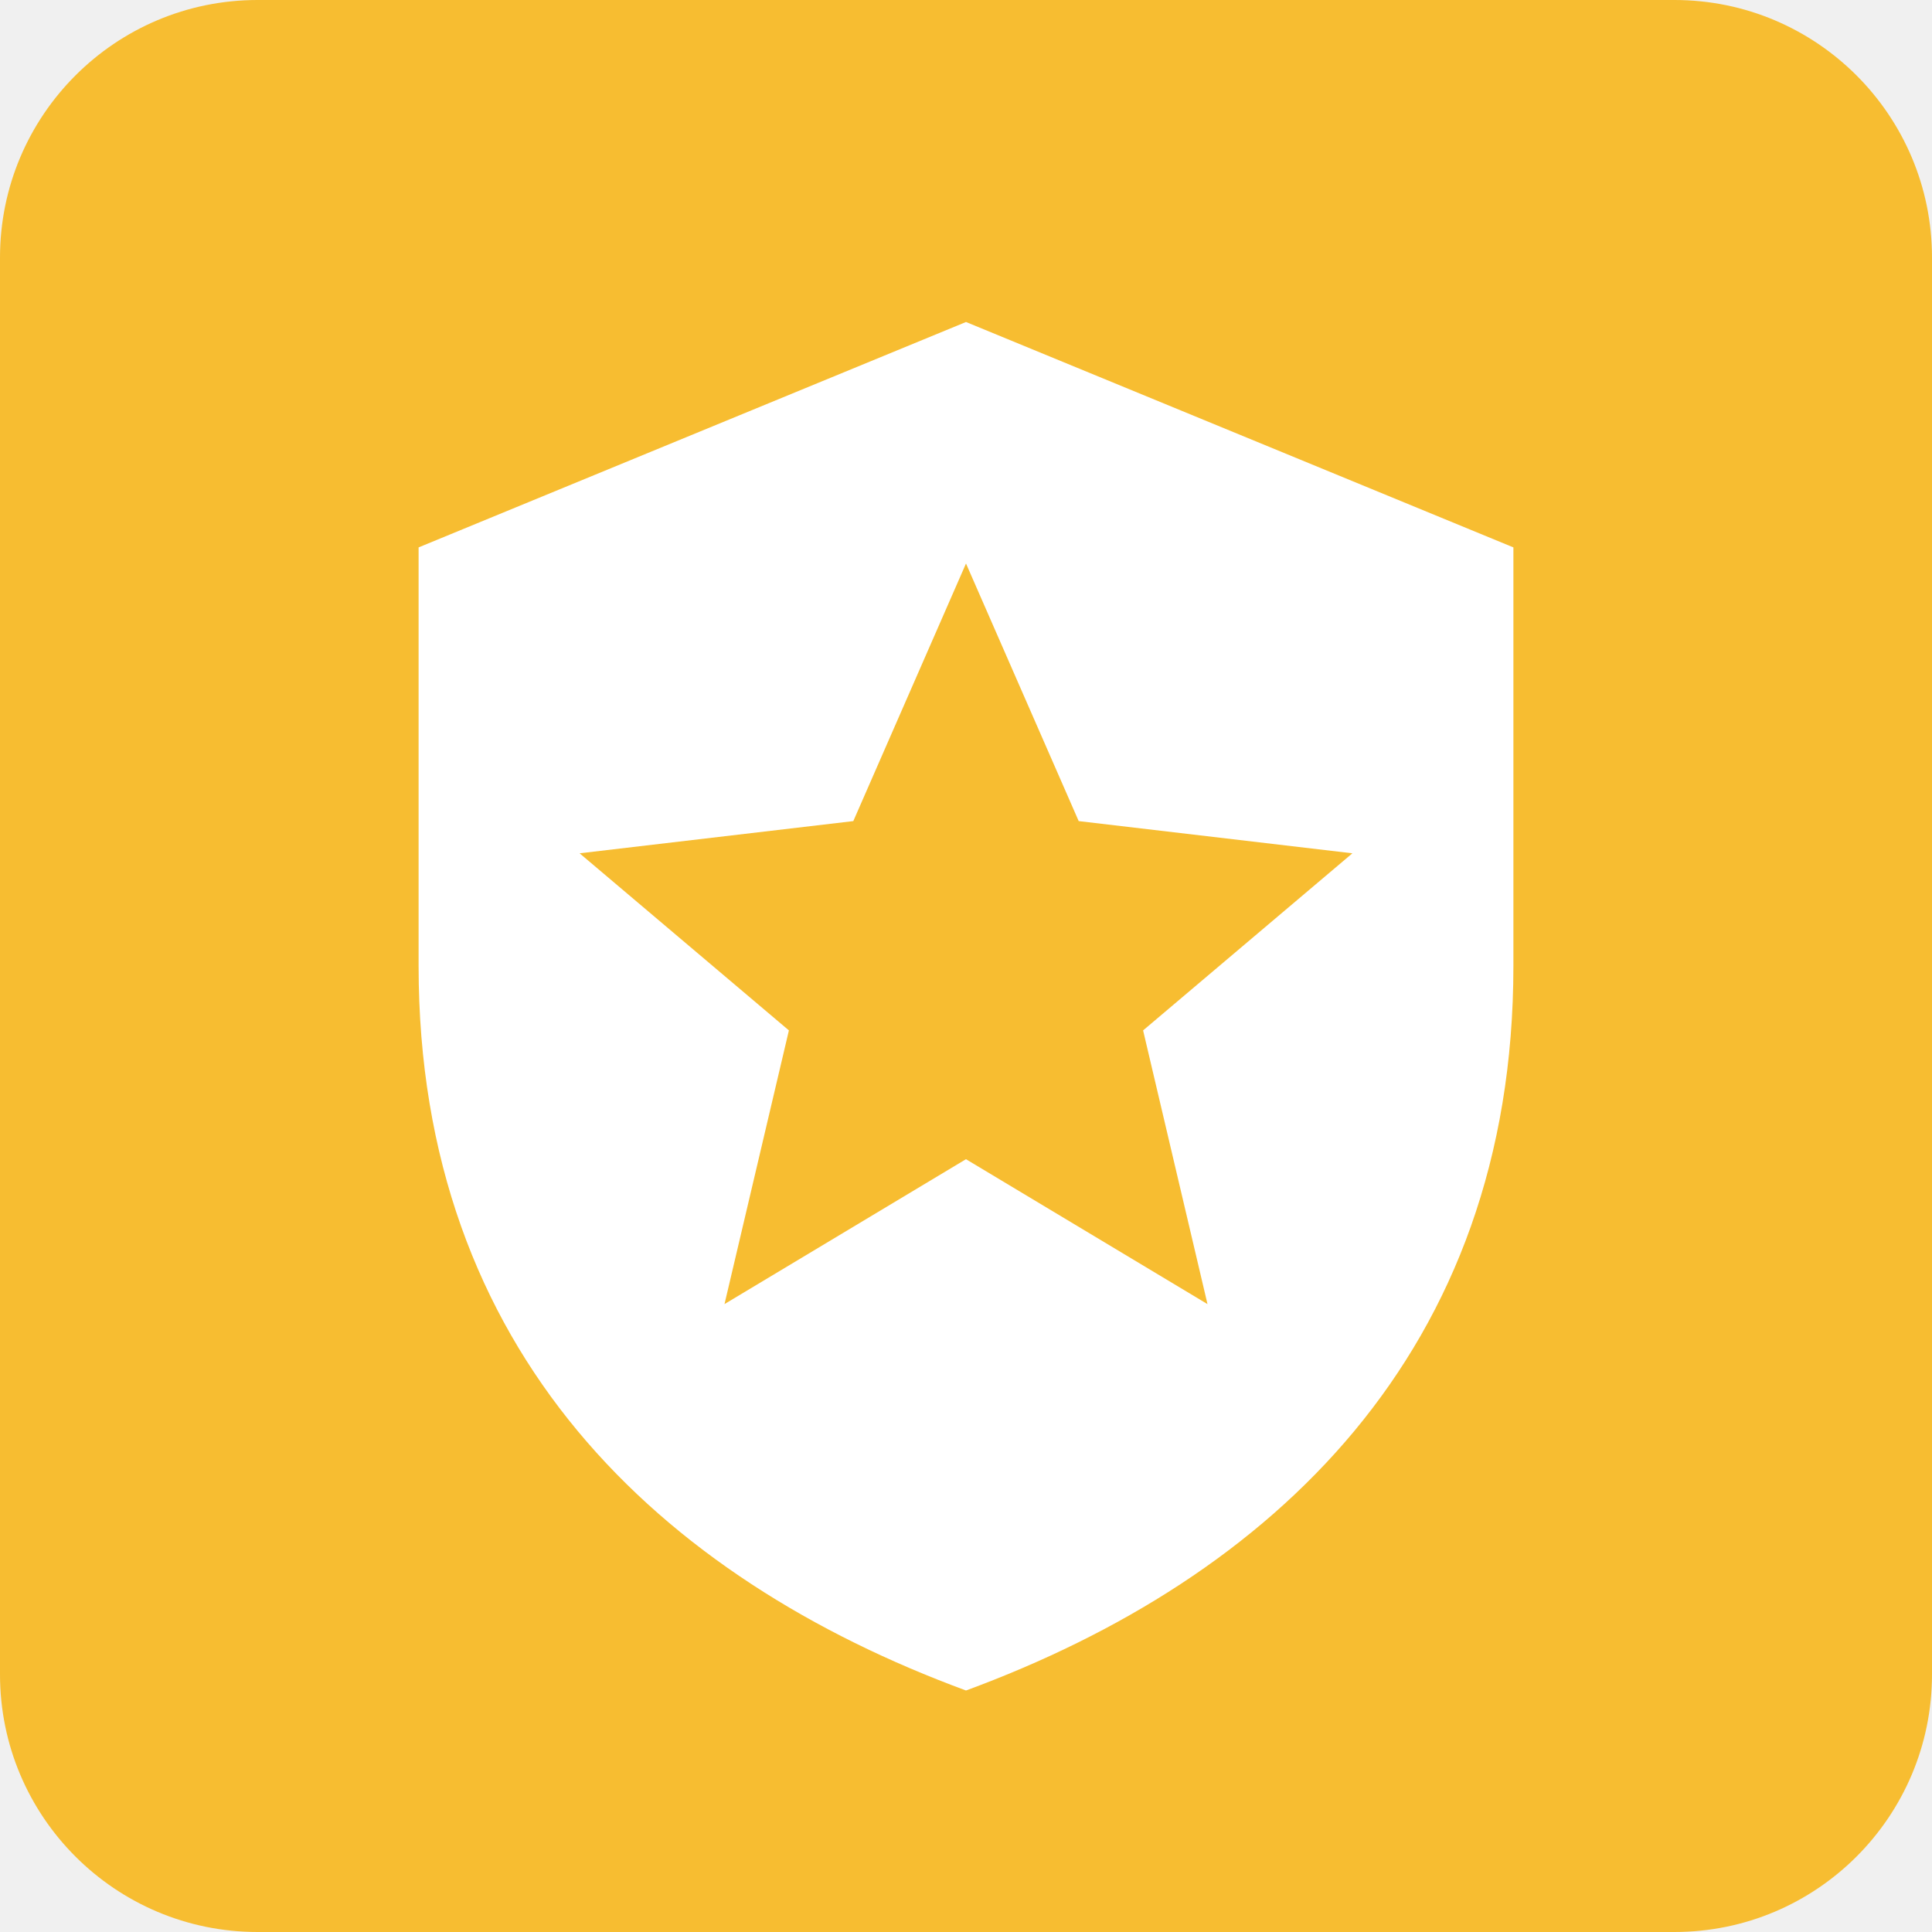
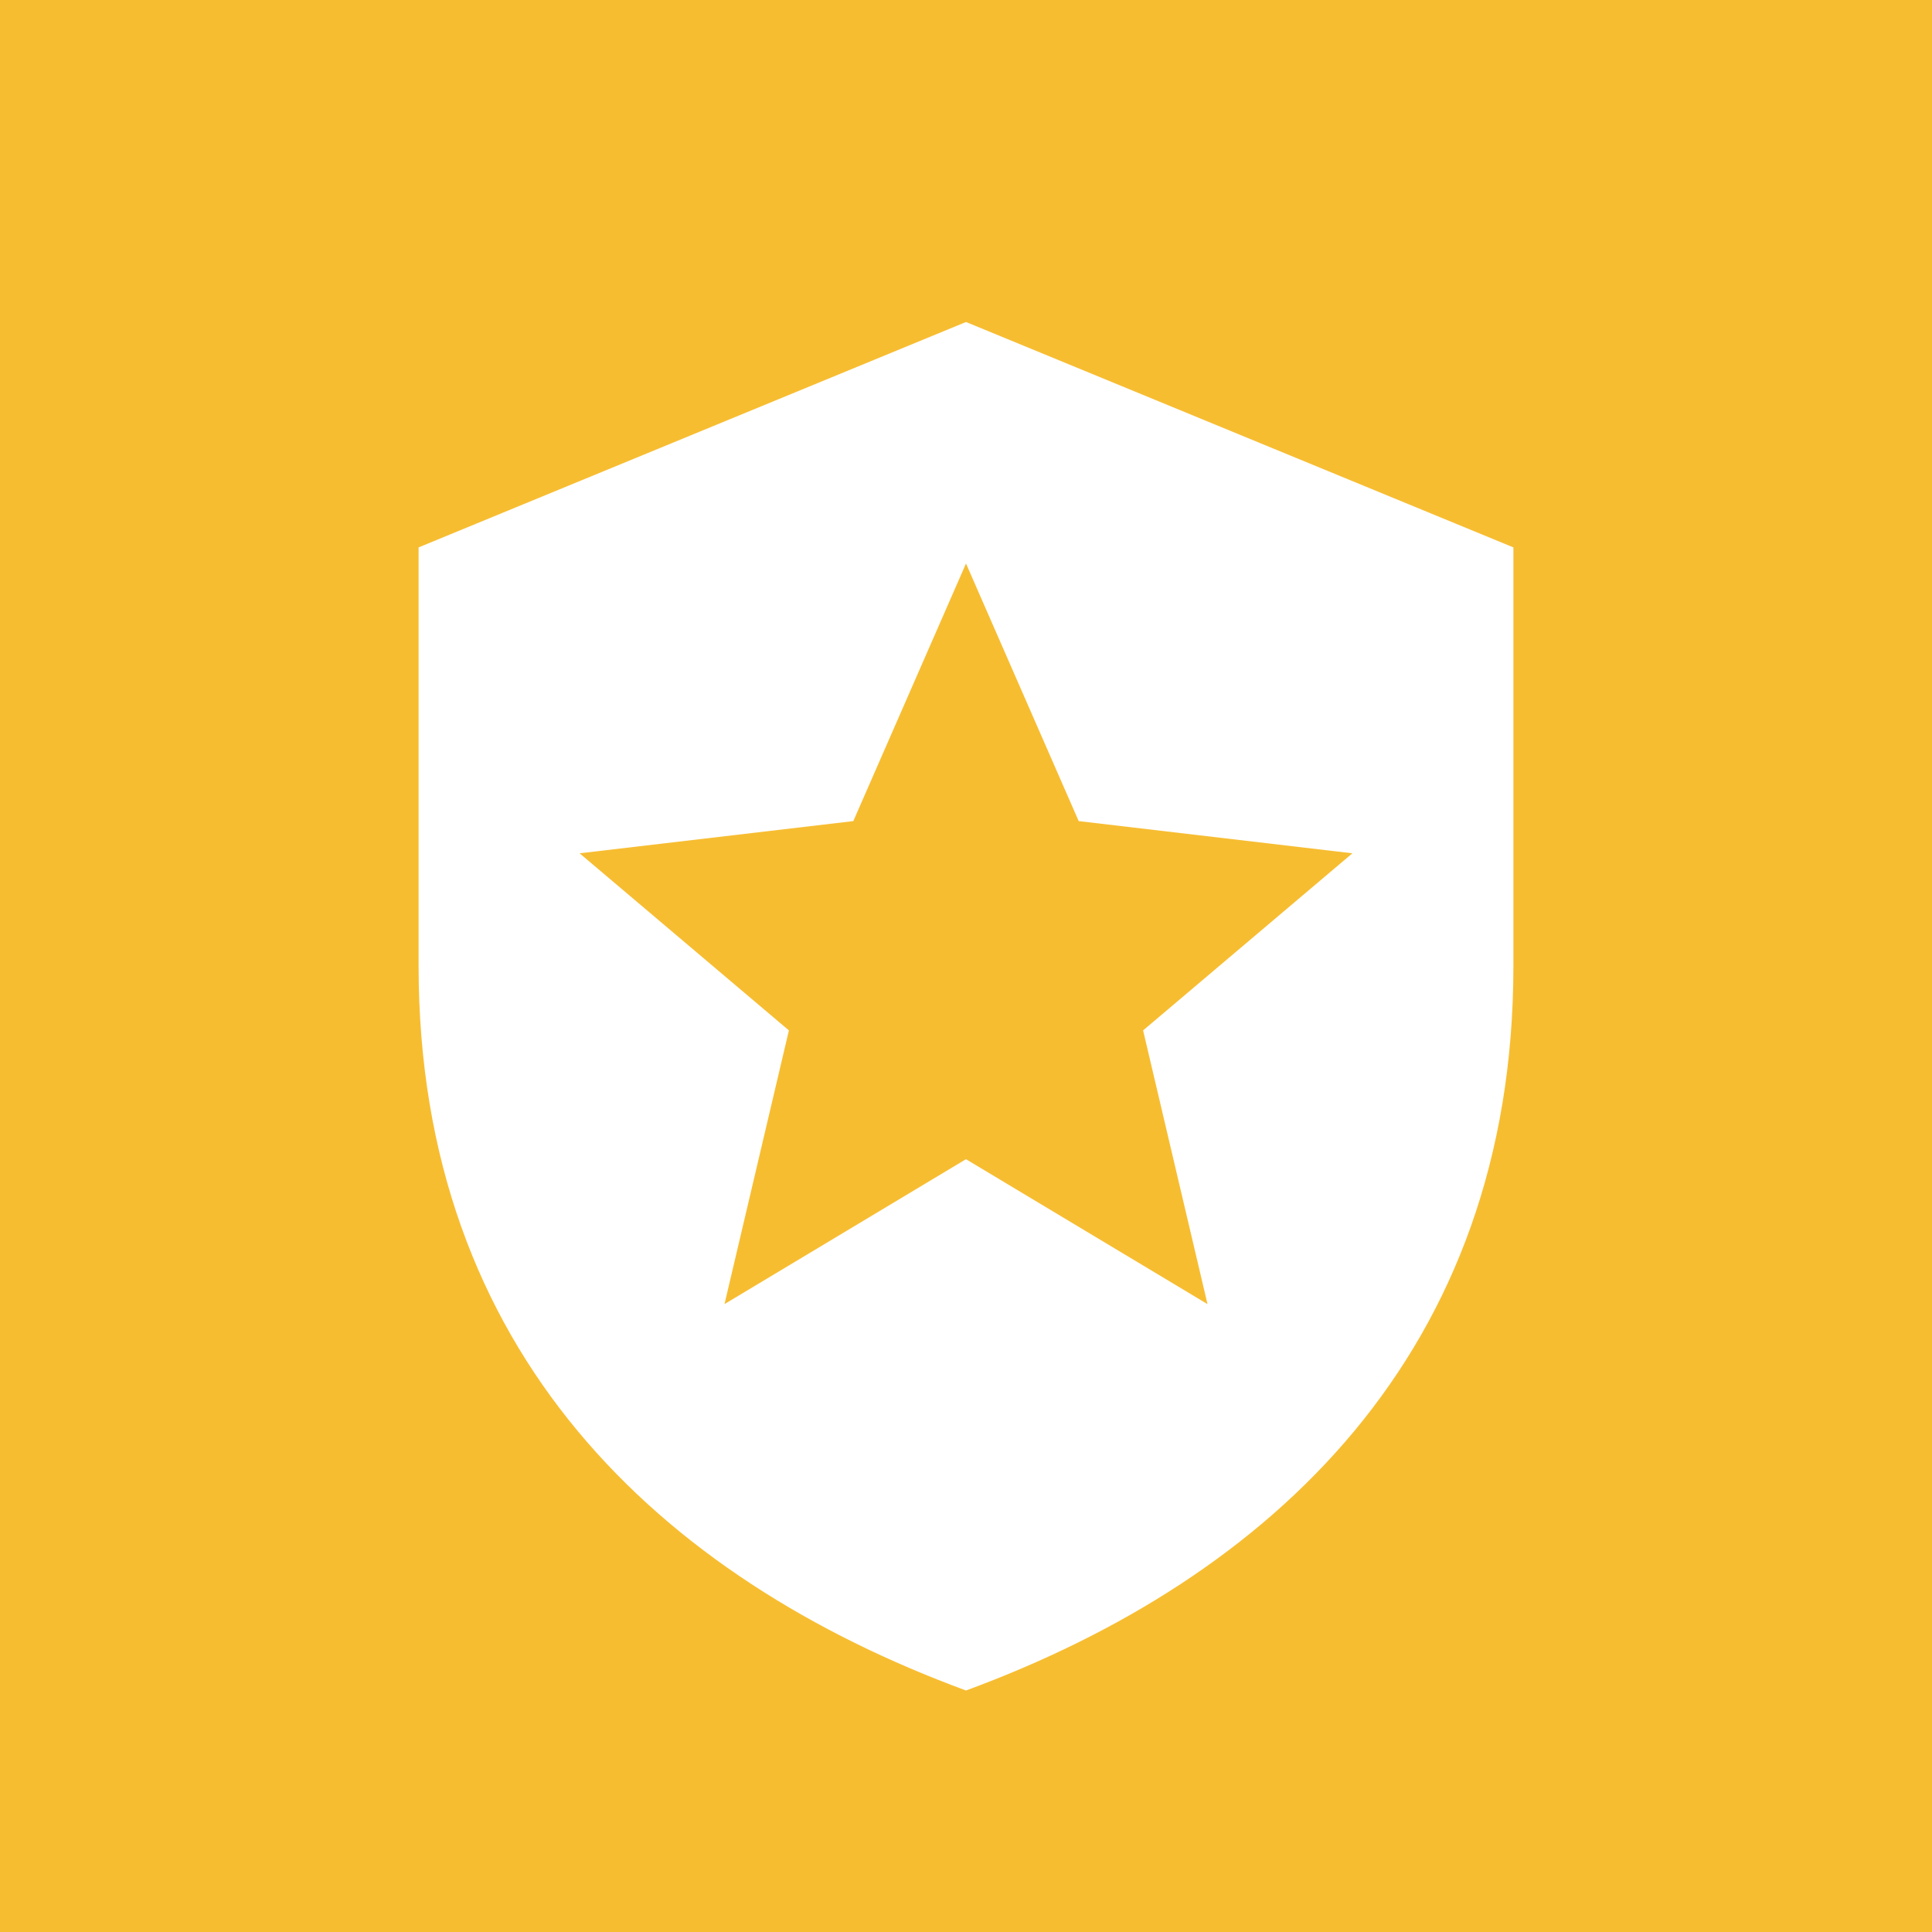
<svg xmlns="http://www.w3.org/2000/svg" viewBox="0 0 120 120">
-   <rect width="120" height="120" rx="16" fill="#f7bd31" />
+   <rect width="120" height="120" fill="#f7bd31" />
  <path d="M60 20 94 34v26c0 24-15 38-34 45-19-7-34-21-34-45V34z" fill="#fff" />
  <path d="M60 35 67 51l17 2-13 11 4 17-15-9-15 9 4-17-13-11 17-2z" fill="#f7bd31" />
</svg>
